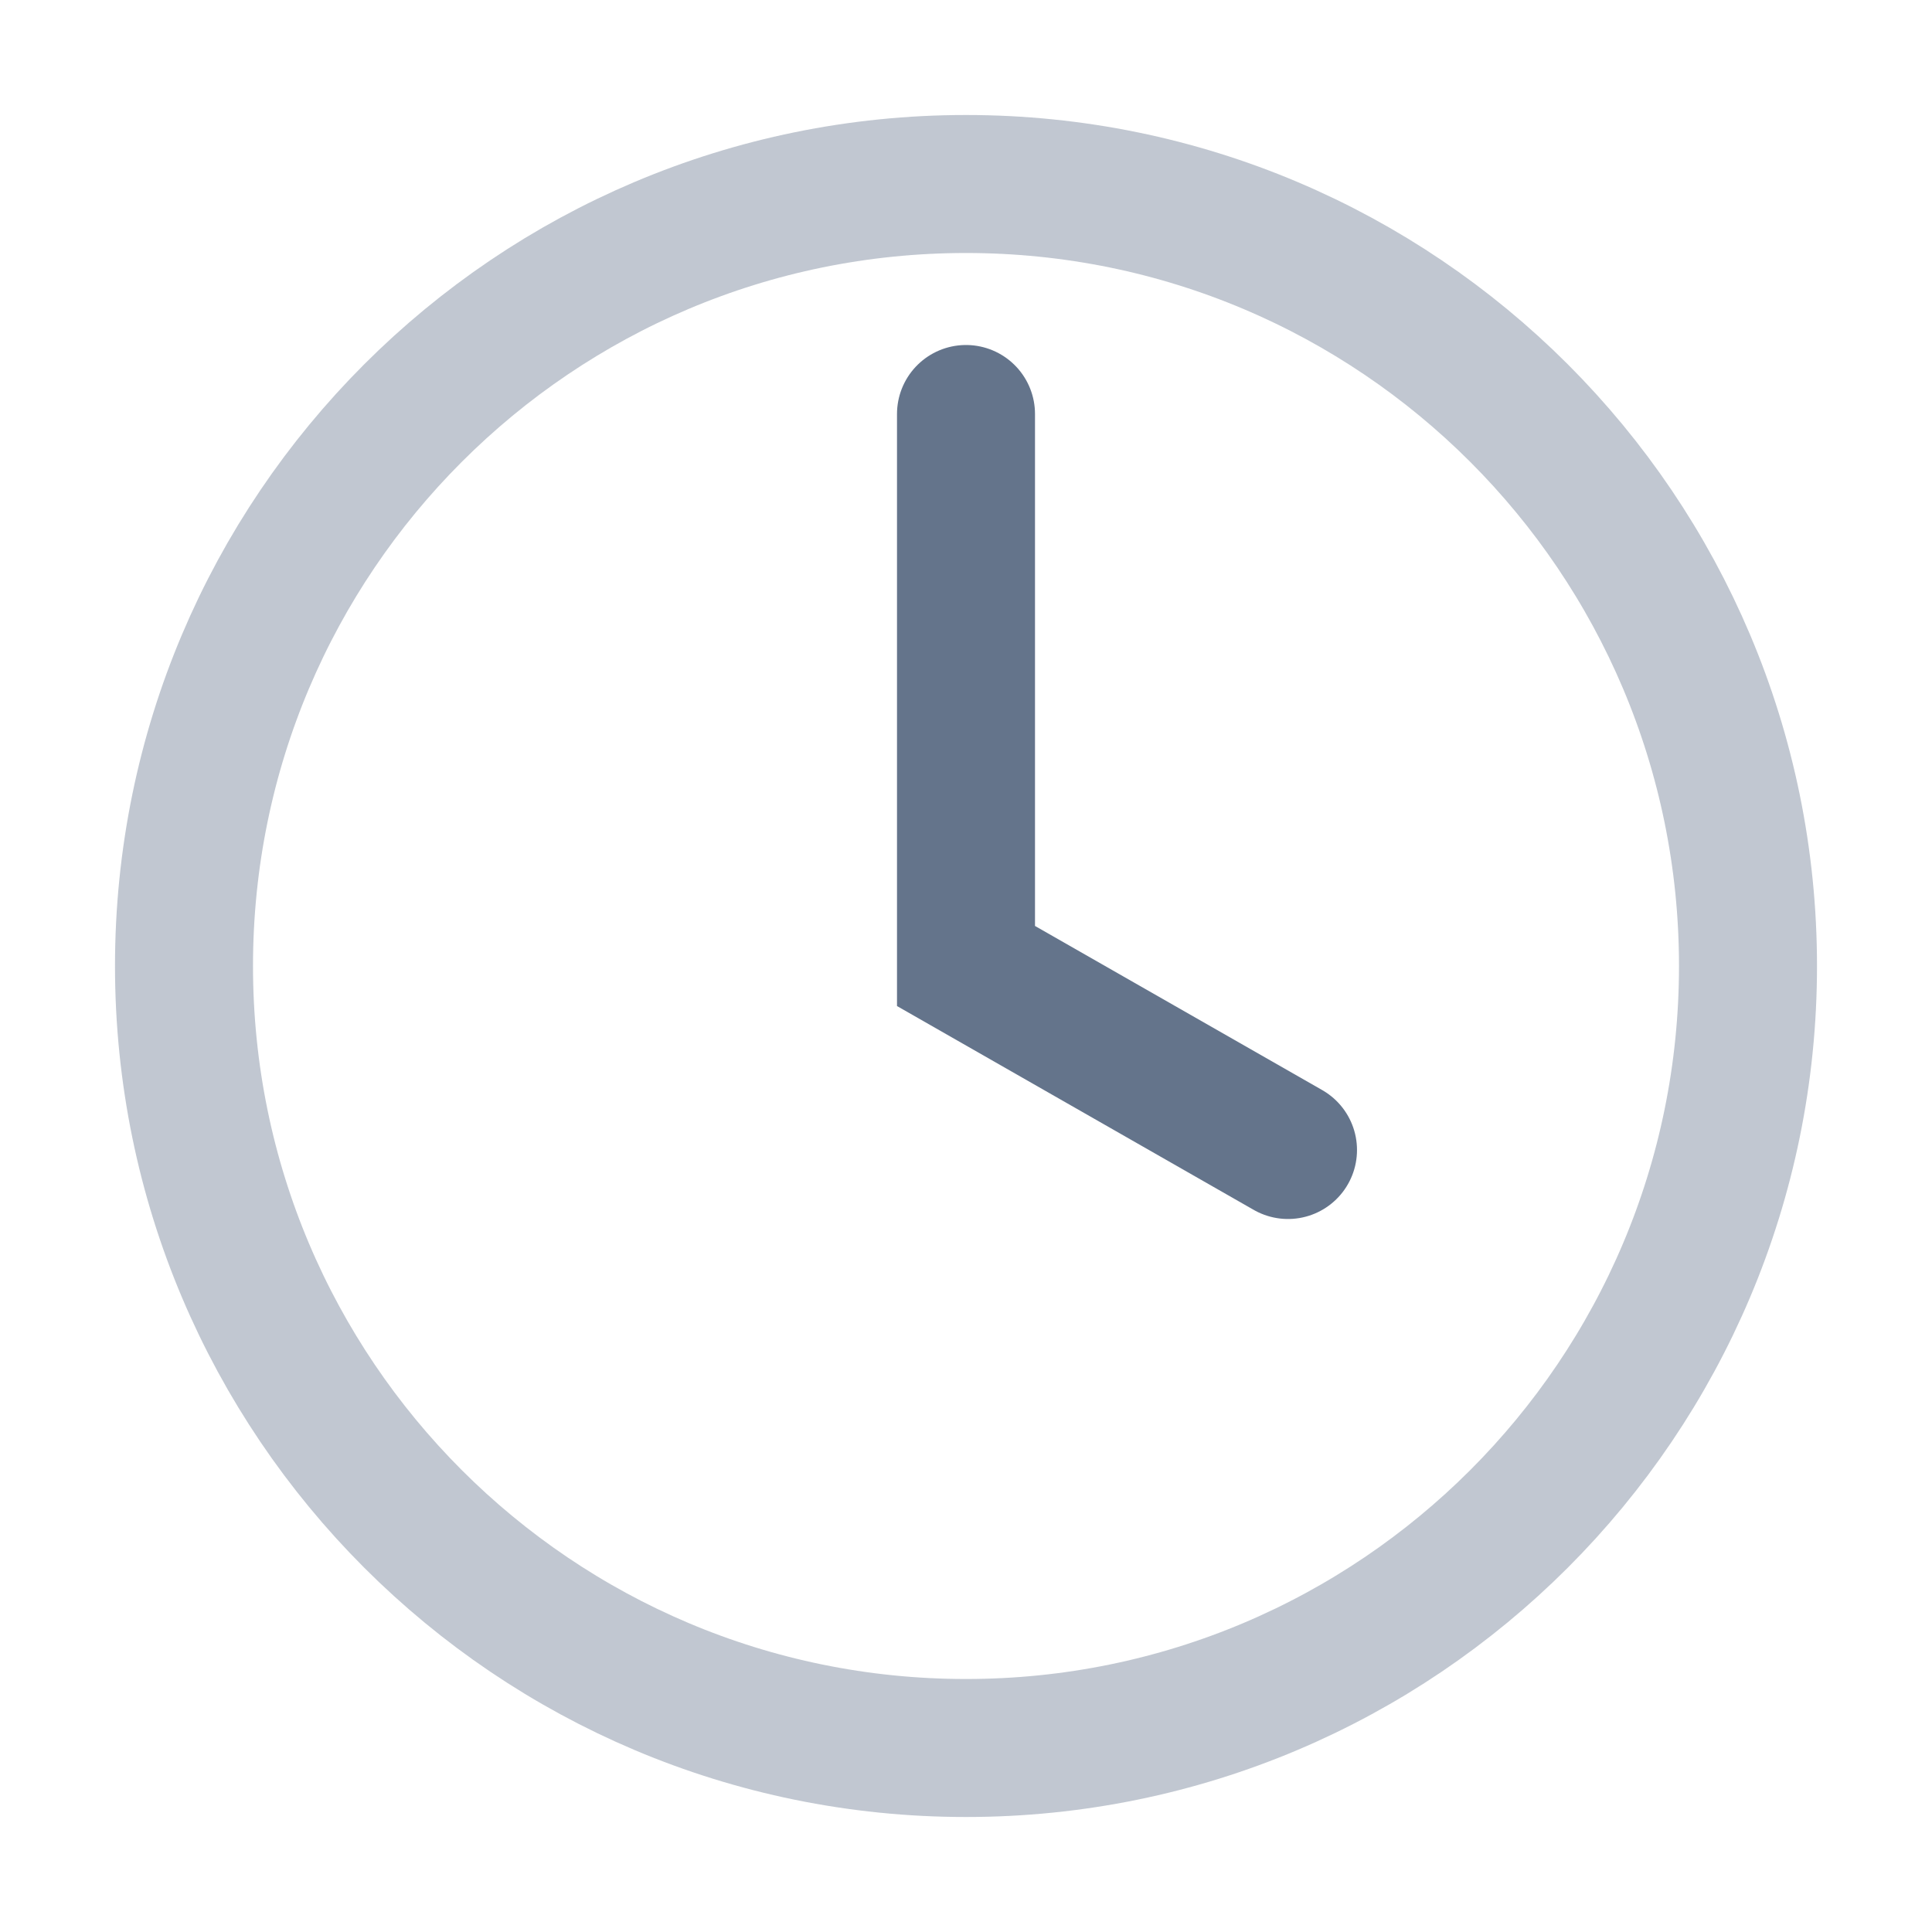
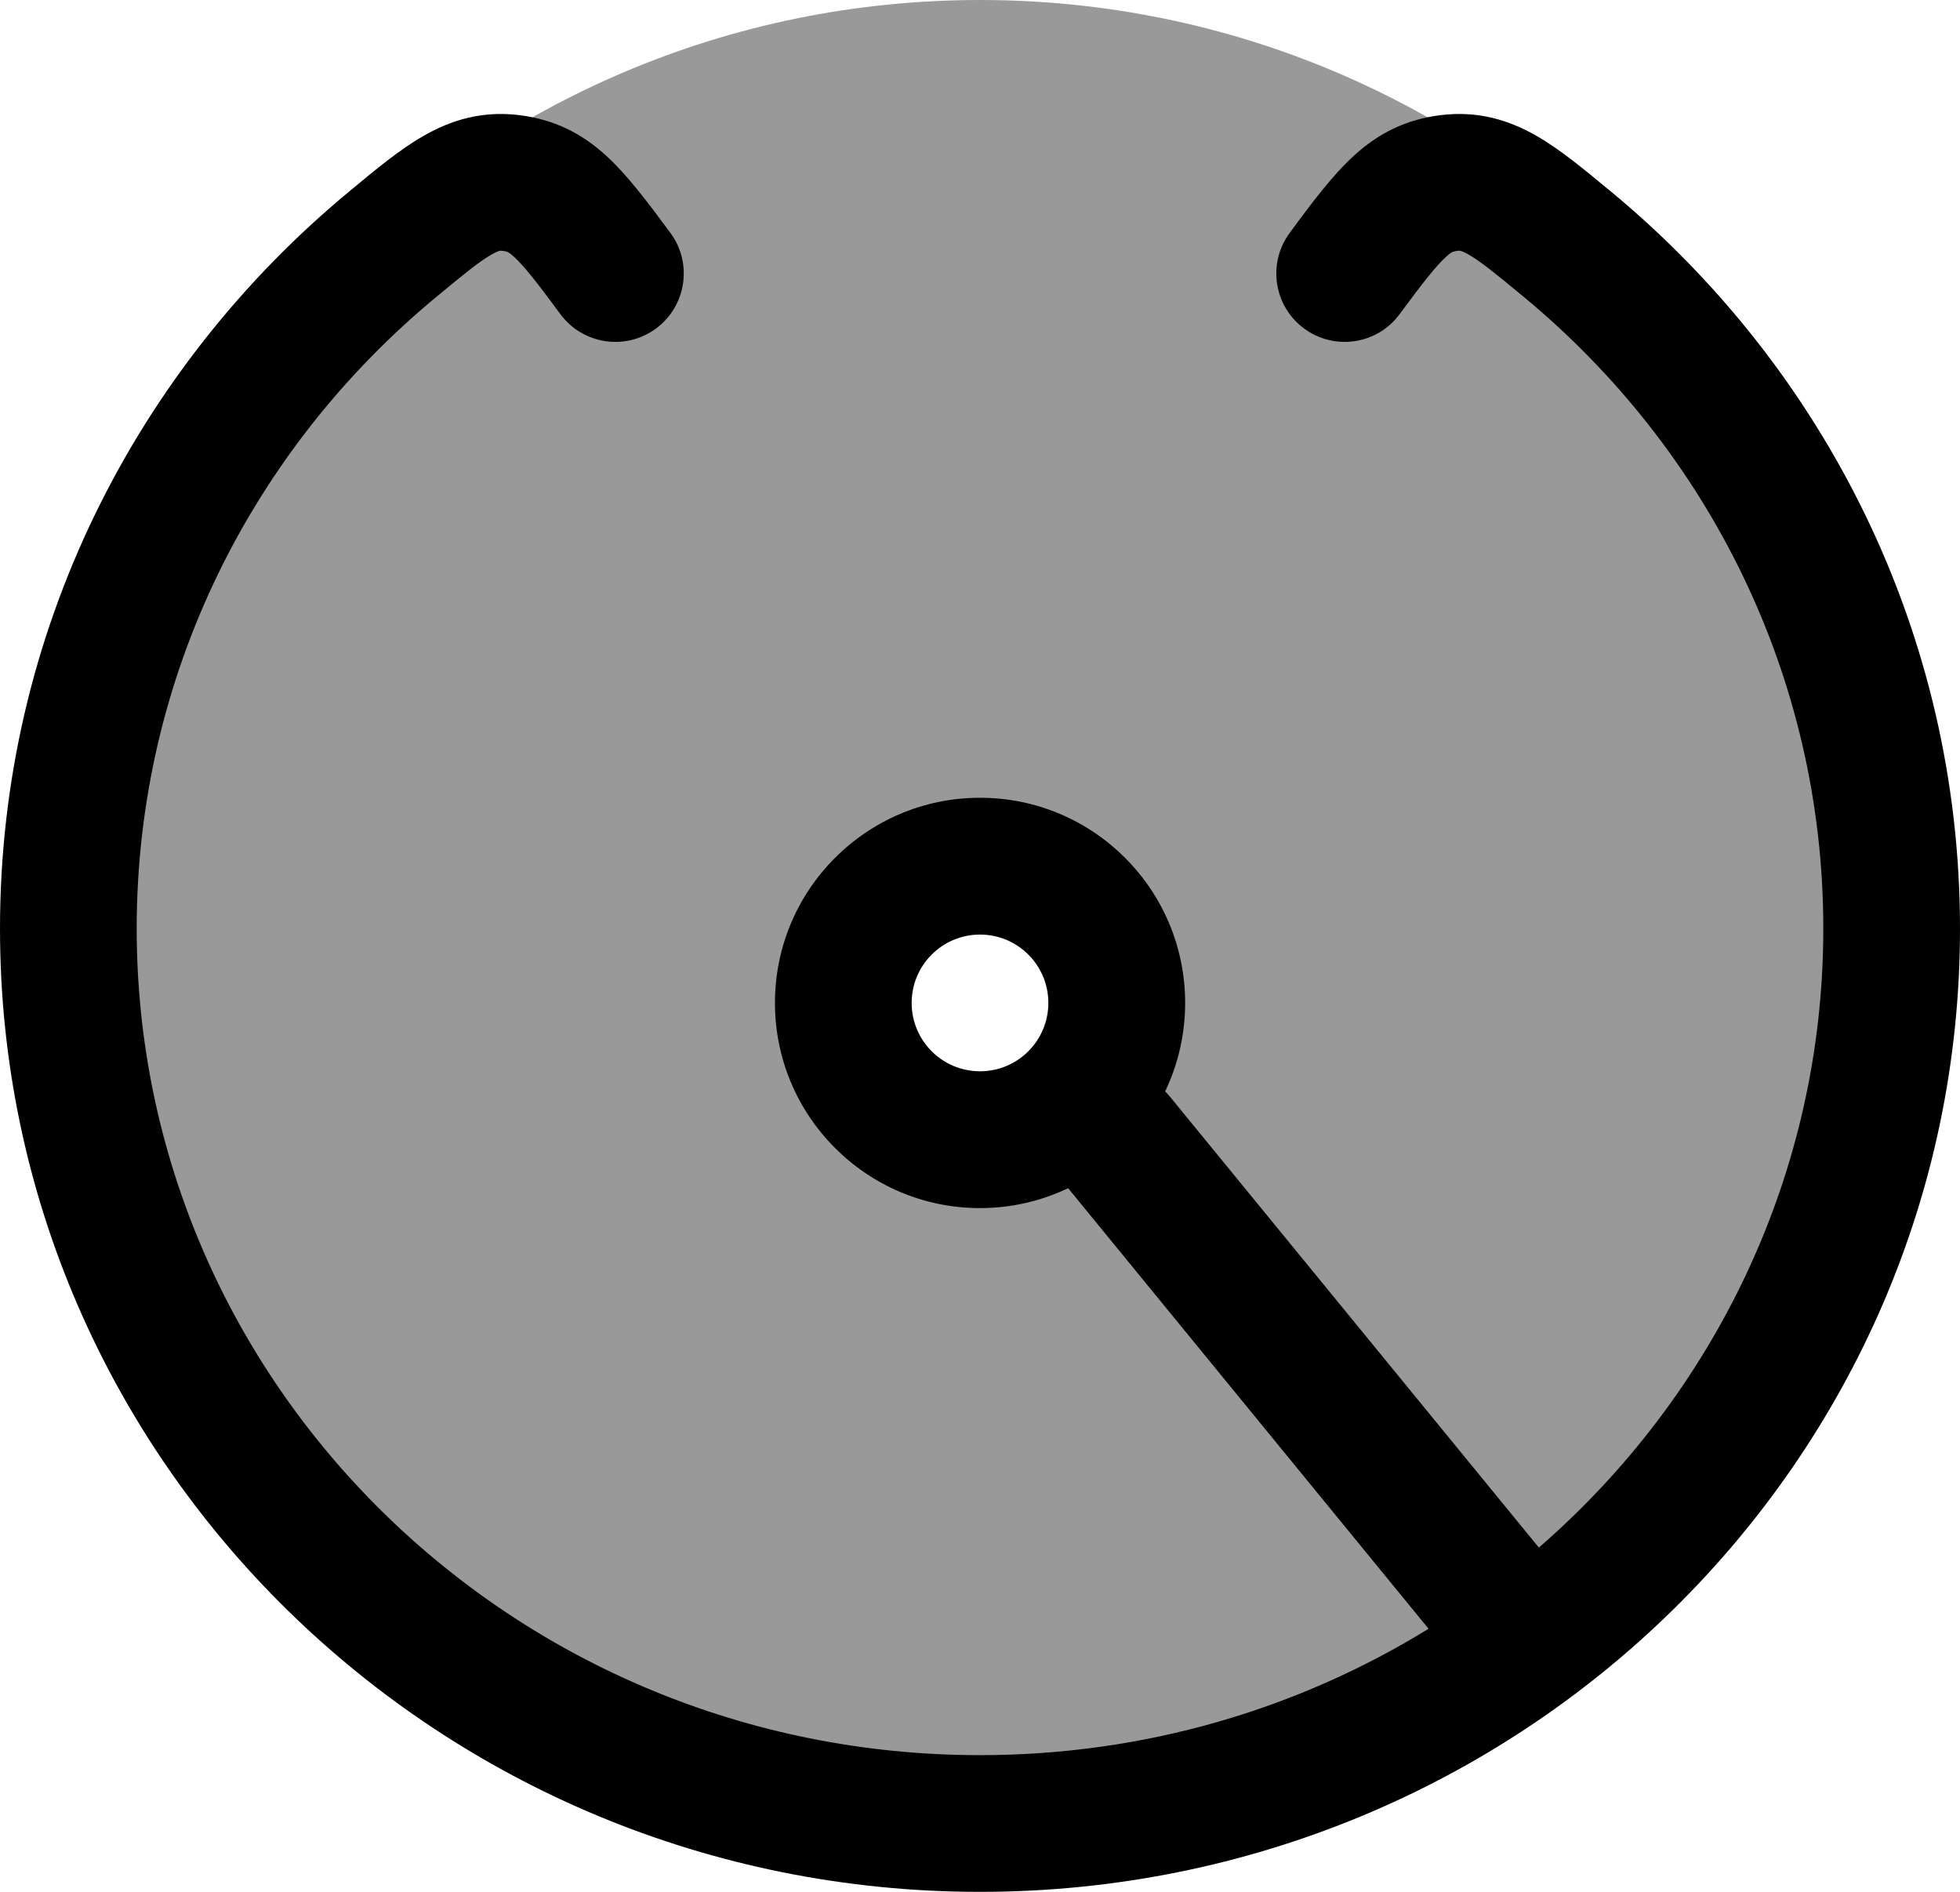
- <svg xmlns="http://www.w3.org/2000/svg" width="21" height="21" viewBox="0 0 21 21" fill="none">
-   <circle cx="10.5" cy="10.5" r="8.5" stroke="#64748B" stroke-width="1.5" opacity="0.4" />
-   <path d="M10.5 4.5V10.5L14 12.5" stroke="#64748B" stroke-width="1.5" stroke-linecap="round" />
+ <svg xmlns="http://www.w3.org/2000/svg" preserveAspectRatio="none" overflow="visible" style="display: block;" width="18.812" height="18.156" viewBox="0 0 18.812 18.156" fill="none">
+   <g id="elements">
+     <path id="Tone" opacity="0.4" fill-rule="evenodd" clip-rule="evenodd" d="M9.406 0C14.239 0 18.156 3.918 18.156 8.75C18.156 13.582 14.239 17.5 9.406 17.5C4.574 17.5 0.656 13.582 0.656 8.75C0.656 3.918 4.574 0 9.406 0ZM9.406 8.312C10.131 8.312 10.719 8.9 10.719 9.625C10.719 10.35 10.131 10.938 9.406 10.938C8.681 10.938 8.094 10.35 8.094 9.625C8.094 8.9 8.681 8.312 9.406 8.312Z" fill="black" />
+     <path id="Icon" fill-rule="evenodd" clip-rule="evenodd" d="M9.406 16.844C4.925 16.844 1.312 13.281 1.312 8.912C1.312 6.484 2.425 4.308 4.186 2.851C4.459 2.625 4.601 2.509 4.716 2.444C4.788 2.402 4.806 2.405 4.819 2.407L4.823 2.407C4.858 2.412 4.87 2.417 4.873 2.419C4.878 2.421 4.896 2.43 4.933 2.464C5.024 2.547 5.144 2.696 5.378 3.014C5.593 3.306 6.004 3.368 6.296 3.153C6.587 2.938 6.65 2.527 6.435 2.236C6.219 1.943 6.022 1.681 5.818 1.494C5.575 1.273 5.313 1.146 4.985 1.105C4.629 1.061 4.33 1.151 4.062 1.306C3.838 1.434 3.608 1.625 3.38 1.814L3.349 1.84C1.304 3.533 0 6.072 0 8.912C0 14.029 4.223 18.156 9.406 18.156C14.59 18.156 18.812 14.029 18.812 8.912C18.812 6.072 17.509 3.533 15.464 1.84L15.432 1.814C15.204 1.625 14.974 1.434 14.751 1.306C14.482 1.151 14.184 1.061 13.827 1.105C13.499 1.146 13.237 1.273 12.995 1.494C12.79 1.681 12.593 1.943 12.378 2.236C12.163 2.527 12.225 2.938 12.517 3.153C12.809 3.368 13.22 3.306 13.434 3.014C13.669 2.696 13.788 2.547 13.88 2.464C13.916 2.43 13.934 2.421 13.939 2.419C13.943 2.417 13.955 2.412 13.99 2.407L13.993 2.407C14.006 2.405 14.024 2.402 14.097 2.444C14.211 2.509 14.354 2.625 14.627 2.851C16.387 4.308 17.5 6.484 17.5 8.912C17.5 11.272 16.446 13.397 14.77 14.852L11.227 10.522C11.213 10.505 11.198 10.489 11.183 10.474C11.306 10.217 11.375 9.929 11.375 9.625C11.375 8.538 10.494 7.656 9.406 7.656C8.319 7.656 7.438 8.538 7.438 9.625C7.438 10.712 8.319 11.594 9.406 11.594C9.709 11.594 9.996 11.525 10.252 11.403L13.711 15.631C12.465 16.399 10.99 16.844 9.406 16.844ZM8.75 9.625C8.75 9.987 9.044 10.281 9.406 10.281C9.769 10.281 10.062 9.987 10.062 9.625C10.062 9.263 9.769 8.969 9.406 8.969C9.044 8.969 8.75 9.263 8.75 9.625Z" fill="black" />
+   </g>
</svg>
